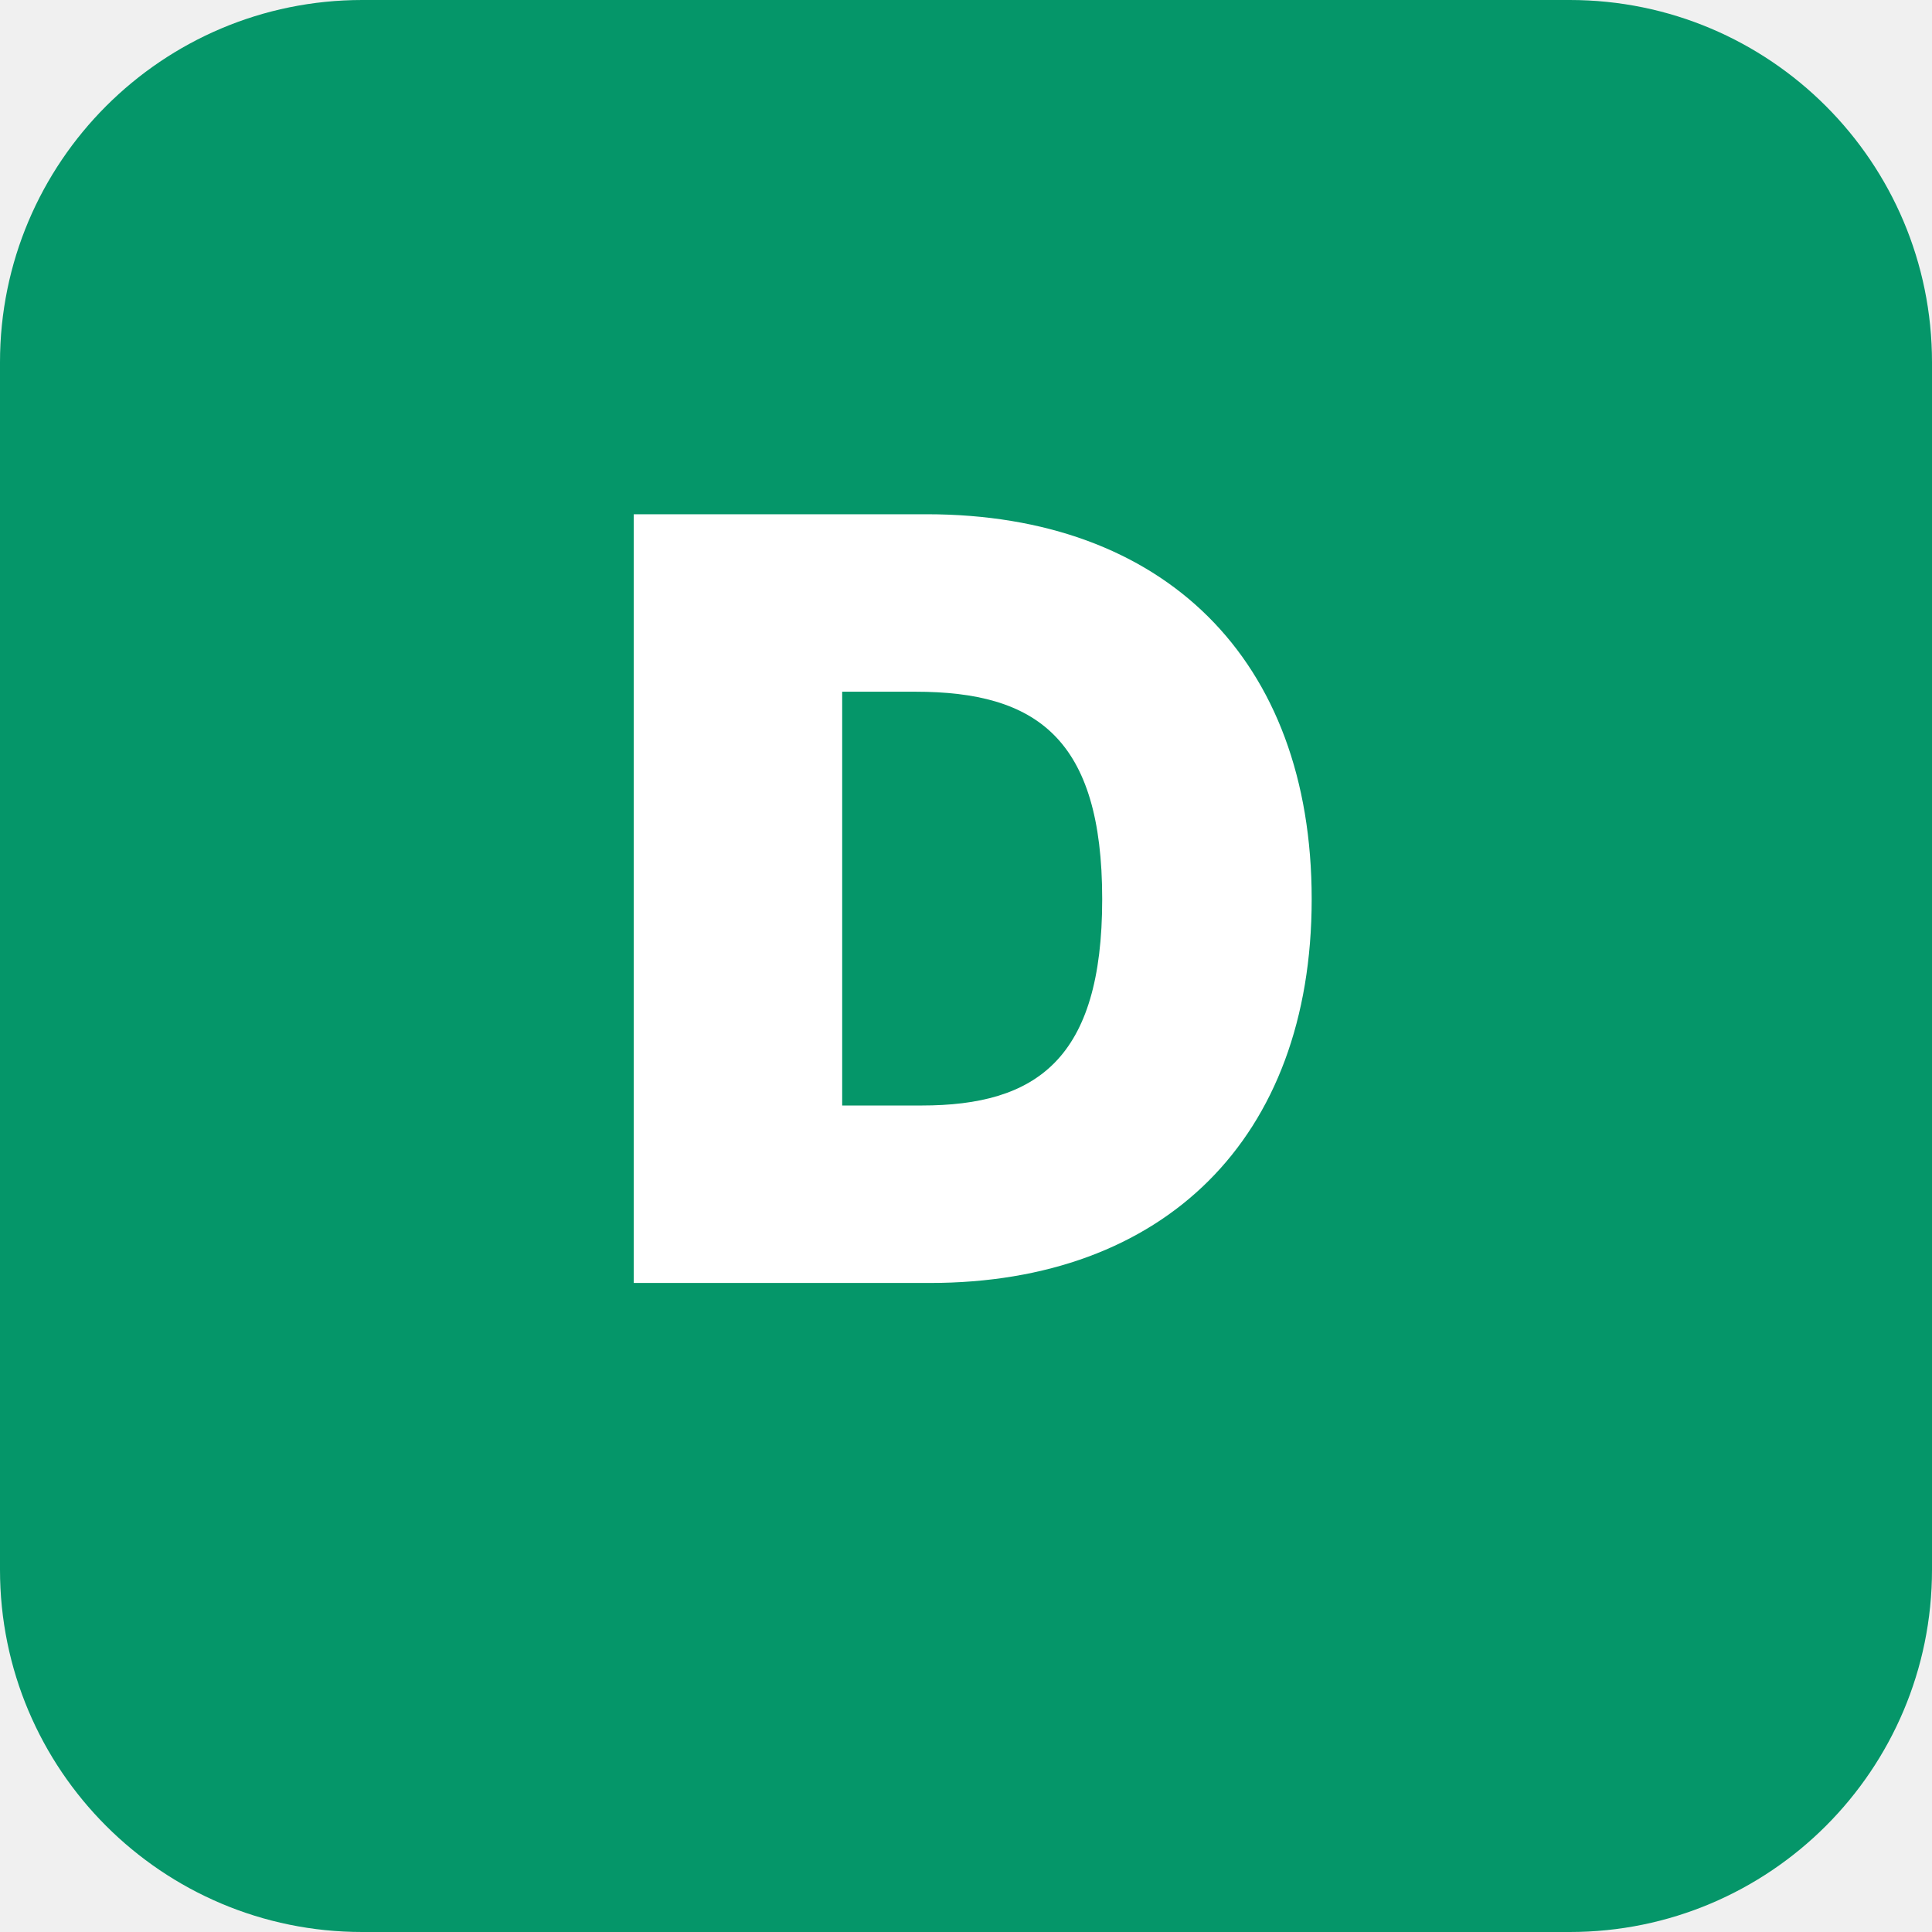
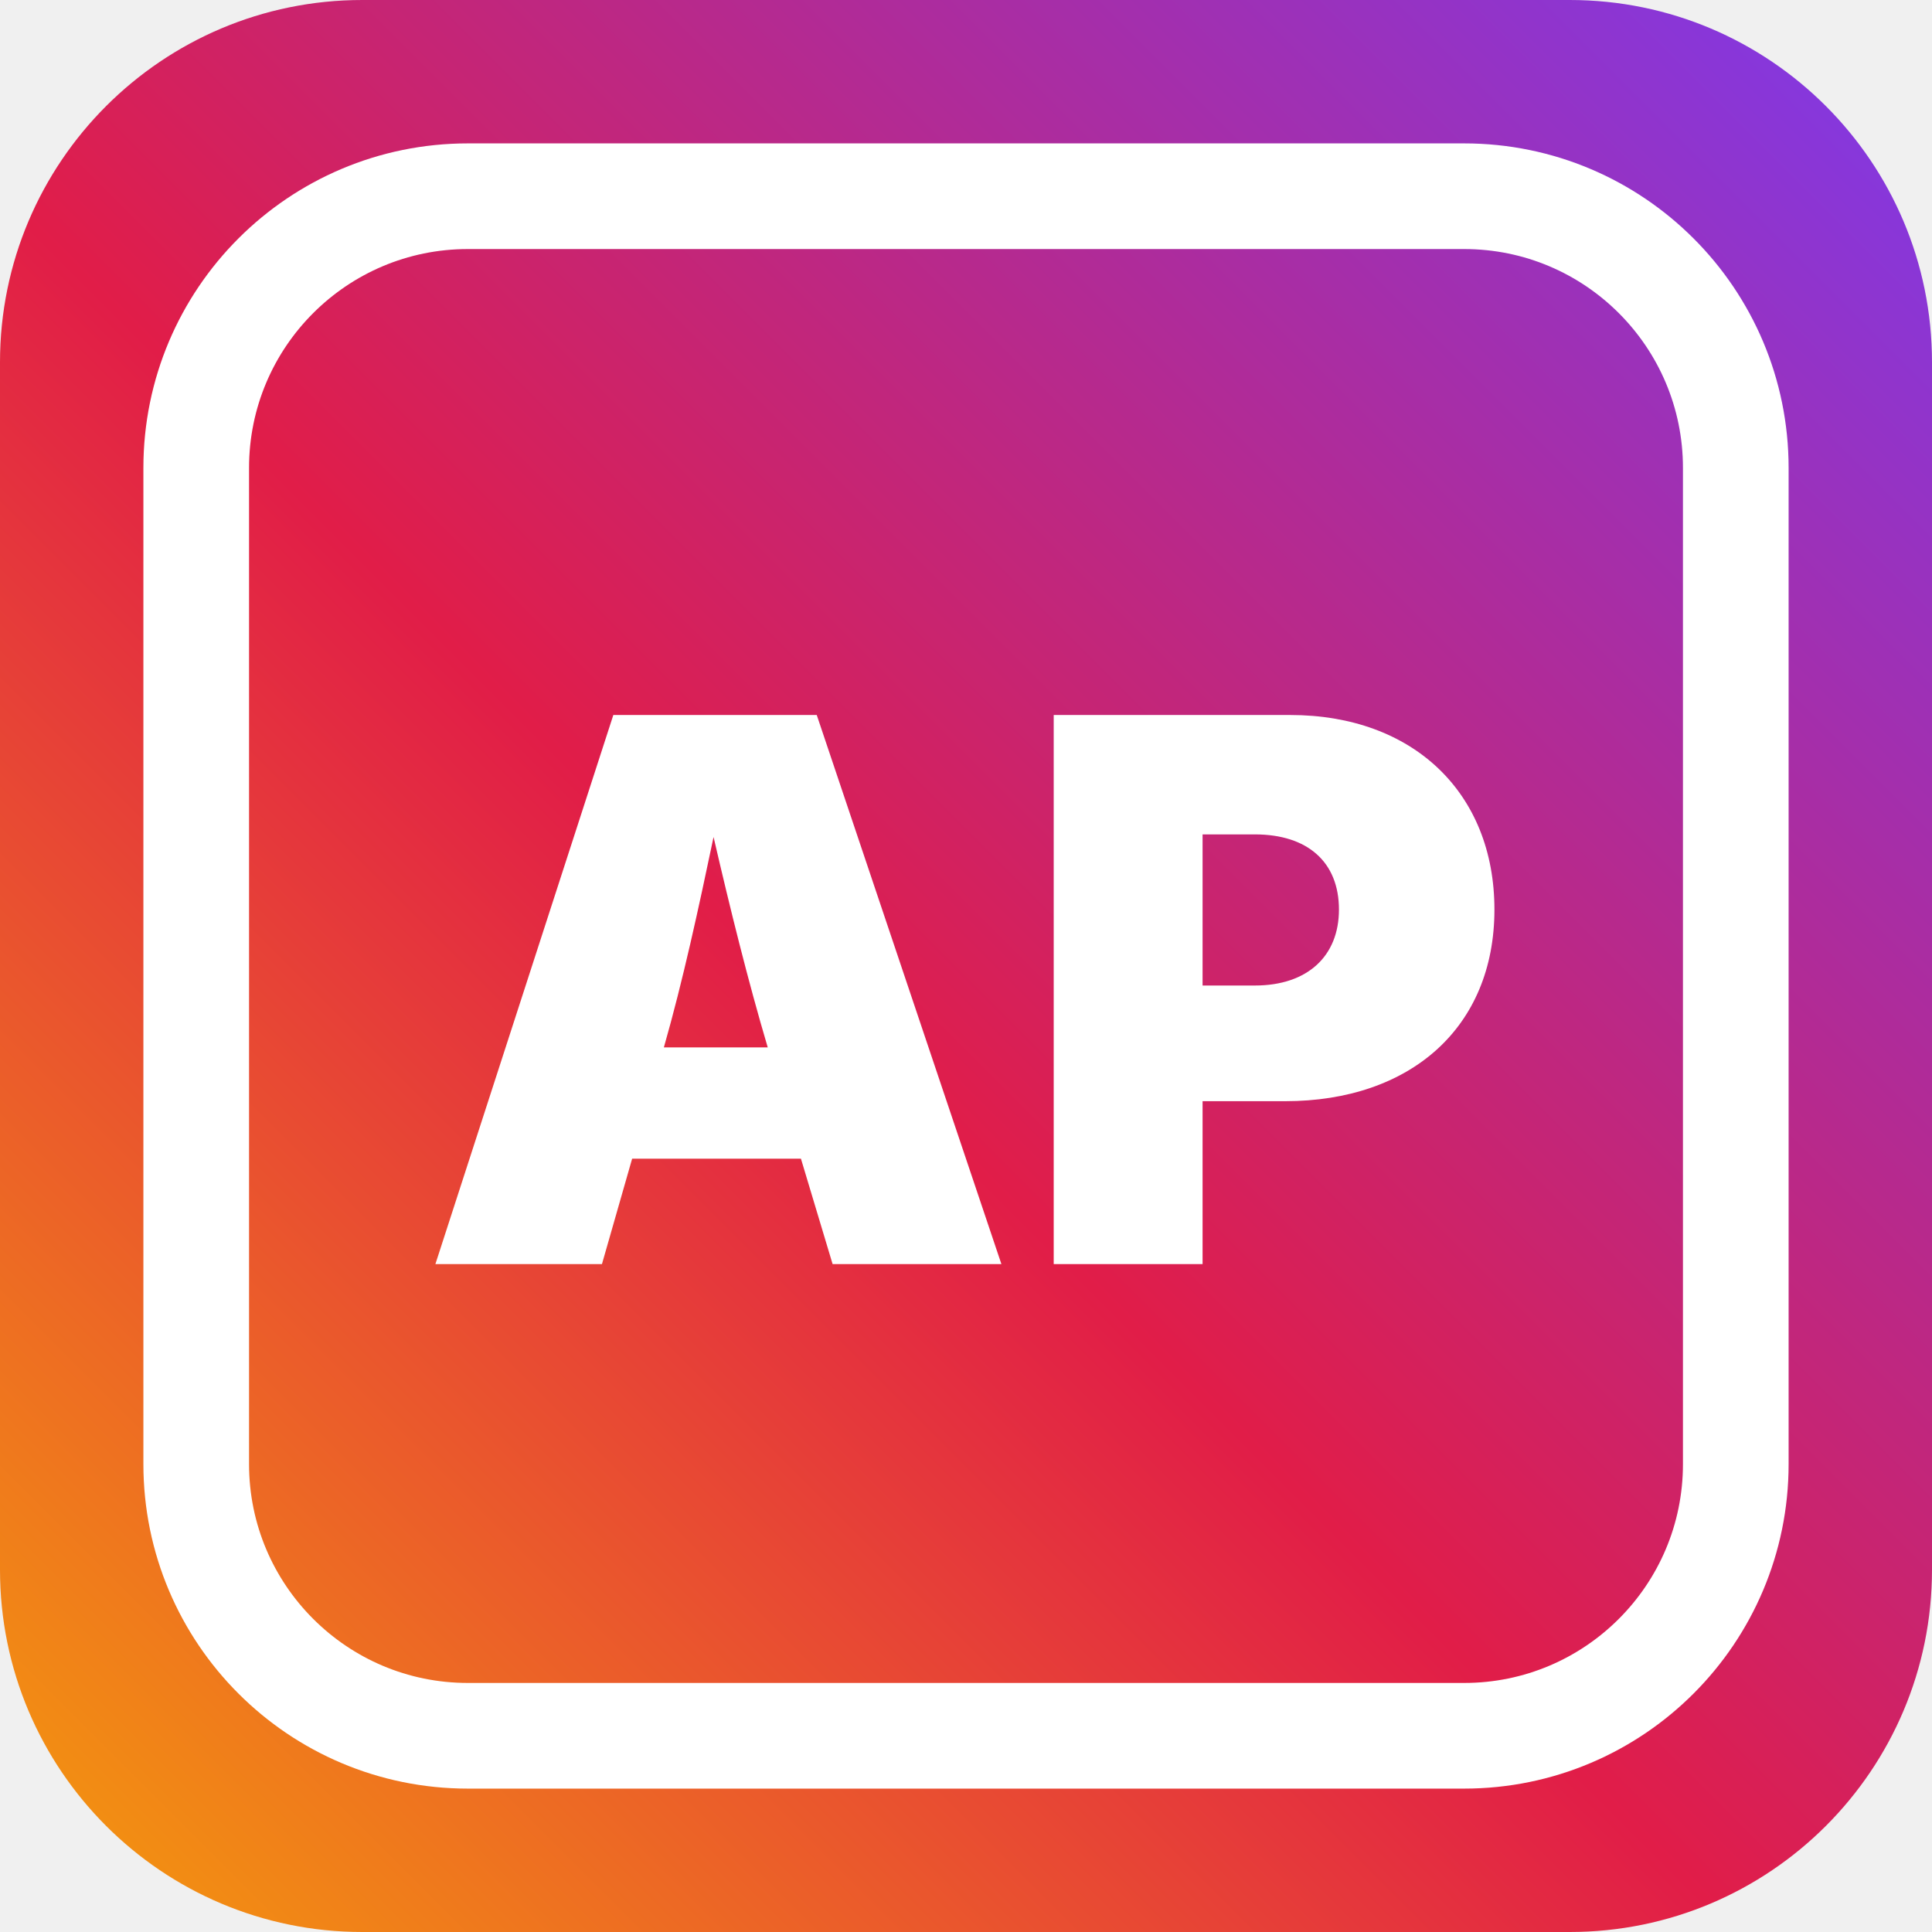
<svg xmlns="http://www.w3.org/2000/svg" viewBox="0 0 512 512" width="512" height="512">
-   <rect width="512" height="512" rx="96" fill="#059669" />
-   <text x="256" y="340" font-family="Inter, -apple-system, BlinkMacSystemFont, Segoe UI, Roboto, sans-serif" font-size="280" font-weight="900" text-anchor="middle" fill="#ffffff">D</text>
+   <defs>
+     <linearGradient id="ap" x1="0" y1="1" x2="1" y2="0">
+       <stop offset="0" stop-color="#F59E0B" />
+       <stop offset="0.45" stop-color="#E11D48" />
+       <stop offset="1" stop-color="#7C3AED" />
+     </linearGradient>
+   </defs>
+   <rect width="512" height="512" rx="96" fill="url(#ap)" />
+   <rect x="52" y="52" width="408" height="408" rx="72" fill="none" stroke="#ffffff" stroke-width="28" />
+   <text x="256" y="335" font-family="Inter, 'Segoe UI', Arial, sans-serif" font-size="200" font-weight="900" text-anchor="middle" fill="#ffffff">AP</text>
</svg>
